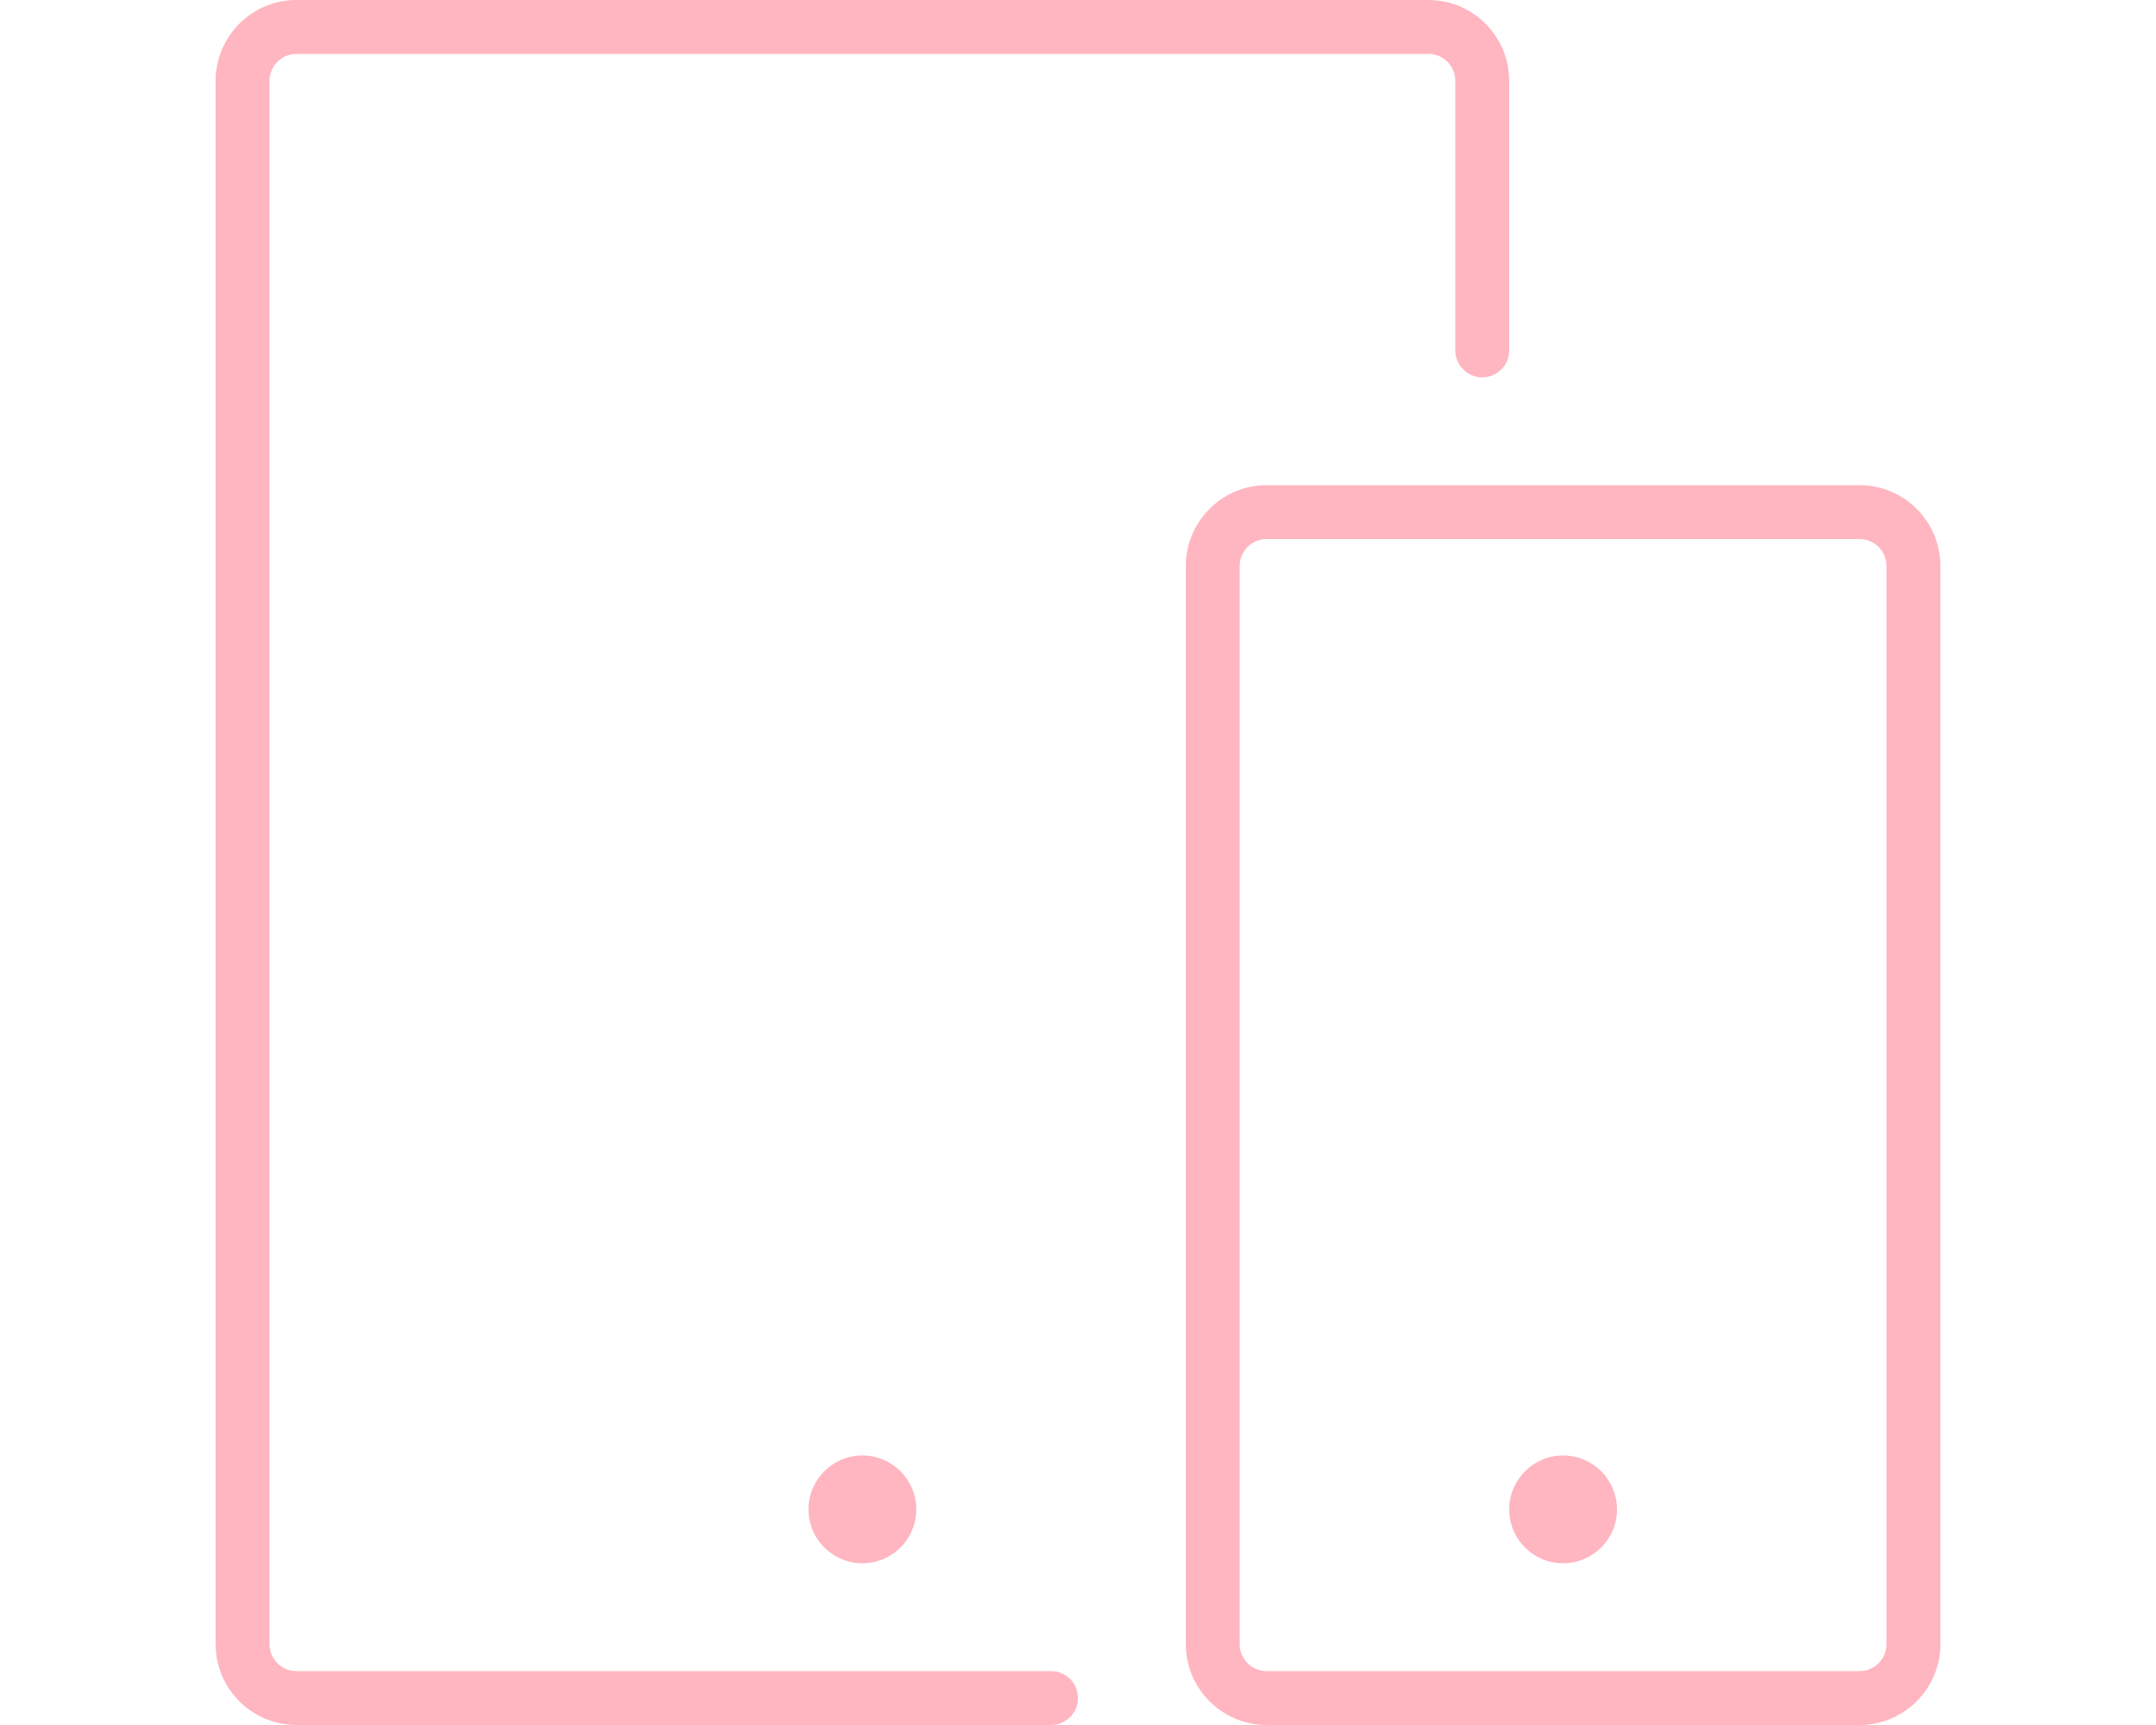
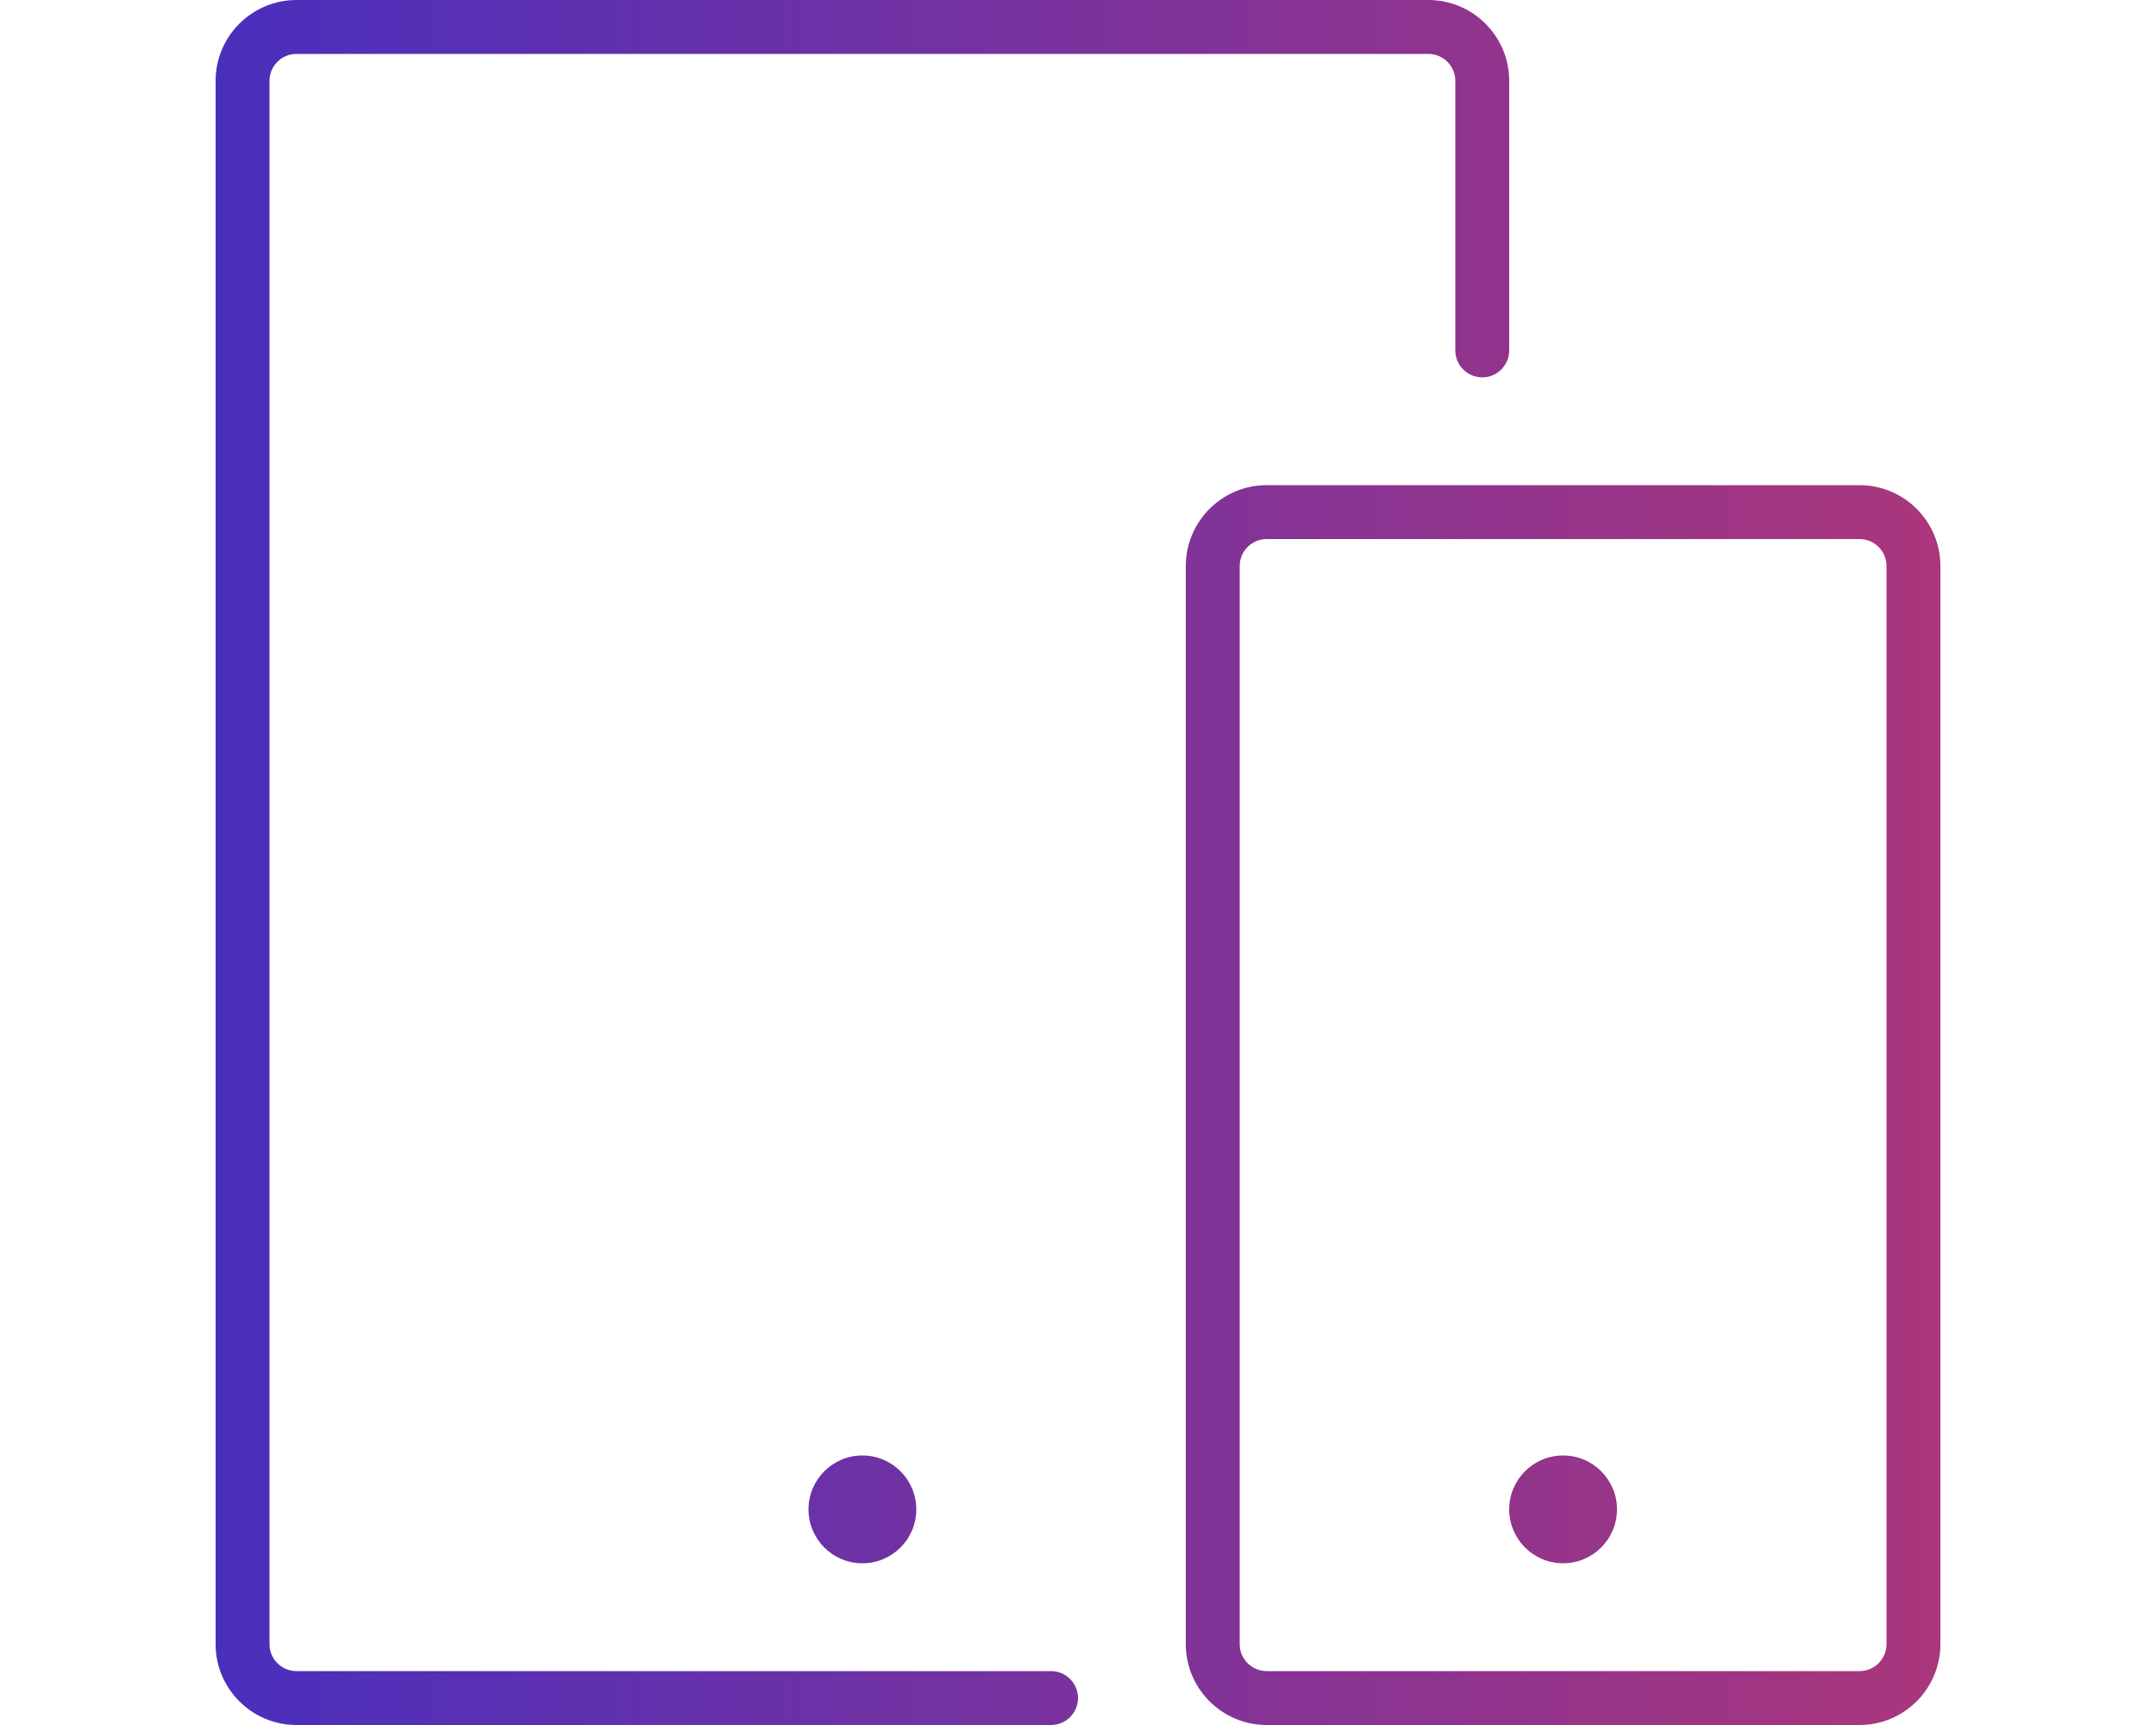
- <svg xmlns="http://www.w3.org/2000/svg" version="1.1" width="40" height="32" viewBox="0 0 32 32" fill="#FFB6C1">
+ <svg xmlns="http://www.w3.org/2000/svg" version="1.1" width="40" height="32" viewBox="0 0 32 32" fill="url(#grad1)">
+   <linearGradient id="grad1" x1="0%" y1="0%" x2="100%" y2="0%">
+     <stop offset="0%" style="stop-color:rgb(74,47,189);stop-opacity:1" />
+     <stop offset="100%" style="stop-color:rgb(170,54,124);stop-opacity:1" />
+   </linearGradient>
  <path d="M1.5 32h14c0.276 0 0.5-0.224 0.5-0.5s-0.224-0.5-0.5-0.5h-14c-0.276 0-0.5-0.224-0.5-0.5v-29c0-0.276 0.224-0.5 0.5-0.5h21c0.276 0 0.5 0.224 0.5 0.5v5c0 0.276 0.224 0.5 0.5 0.5s0.5-0.224 0.5-0.5v-5c0-0.827-0.673-1.5-1.5-1.5h-21c-0.827 0-1.5 0.673-1.5 1.5v29c0 0.827 0.673 1.5 1.5 1.5zM18 10.5v20c0 0.827 0.673 1.5 1.5 1.5h11c0.827 0 1.5-0.673 1.5-1.5v-20c0-0.827-0.673-1.5-1.5-1.5h-11c-0.827 0-1.5 0.673-1.5 1.5zM31 10.5v20c0 0.276-0.224 0.5-0.5 0.5h-11c-0.276 0-0.5-0.224-0.5-0.5v-20c0-0.276 0.224-0.5 0.5-0.5h11c0.276 0 0.5 0.224 0.5 0.5zM11 28c0 0.552 0.448 1 1 1s1-0.448 1-1c0-0.552-0.448-1-1-1s-1 0.448-1 1zM24 28c0 0.552 0.448 1 1 1s1-0.448 1-1c0-0.552-0.448-1-1-1s-1 0.448-1 1z" />
</svg>
